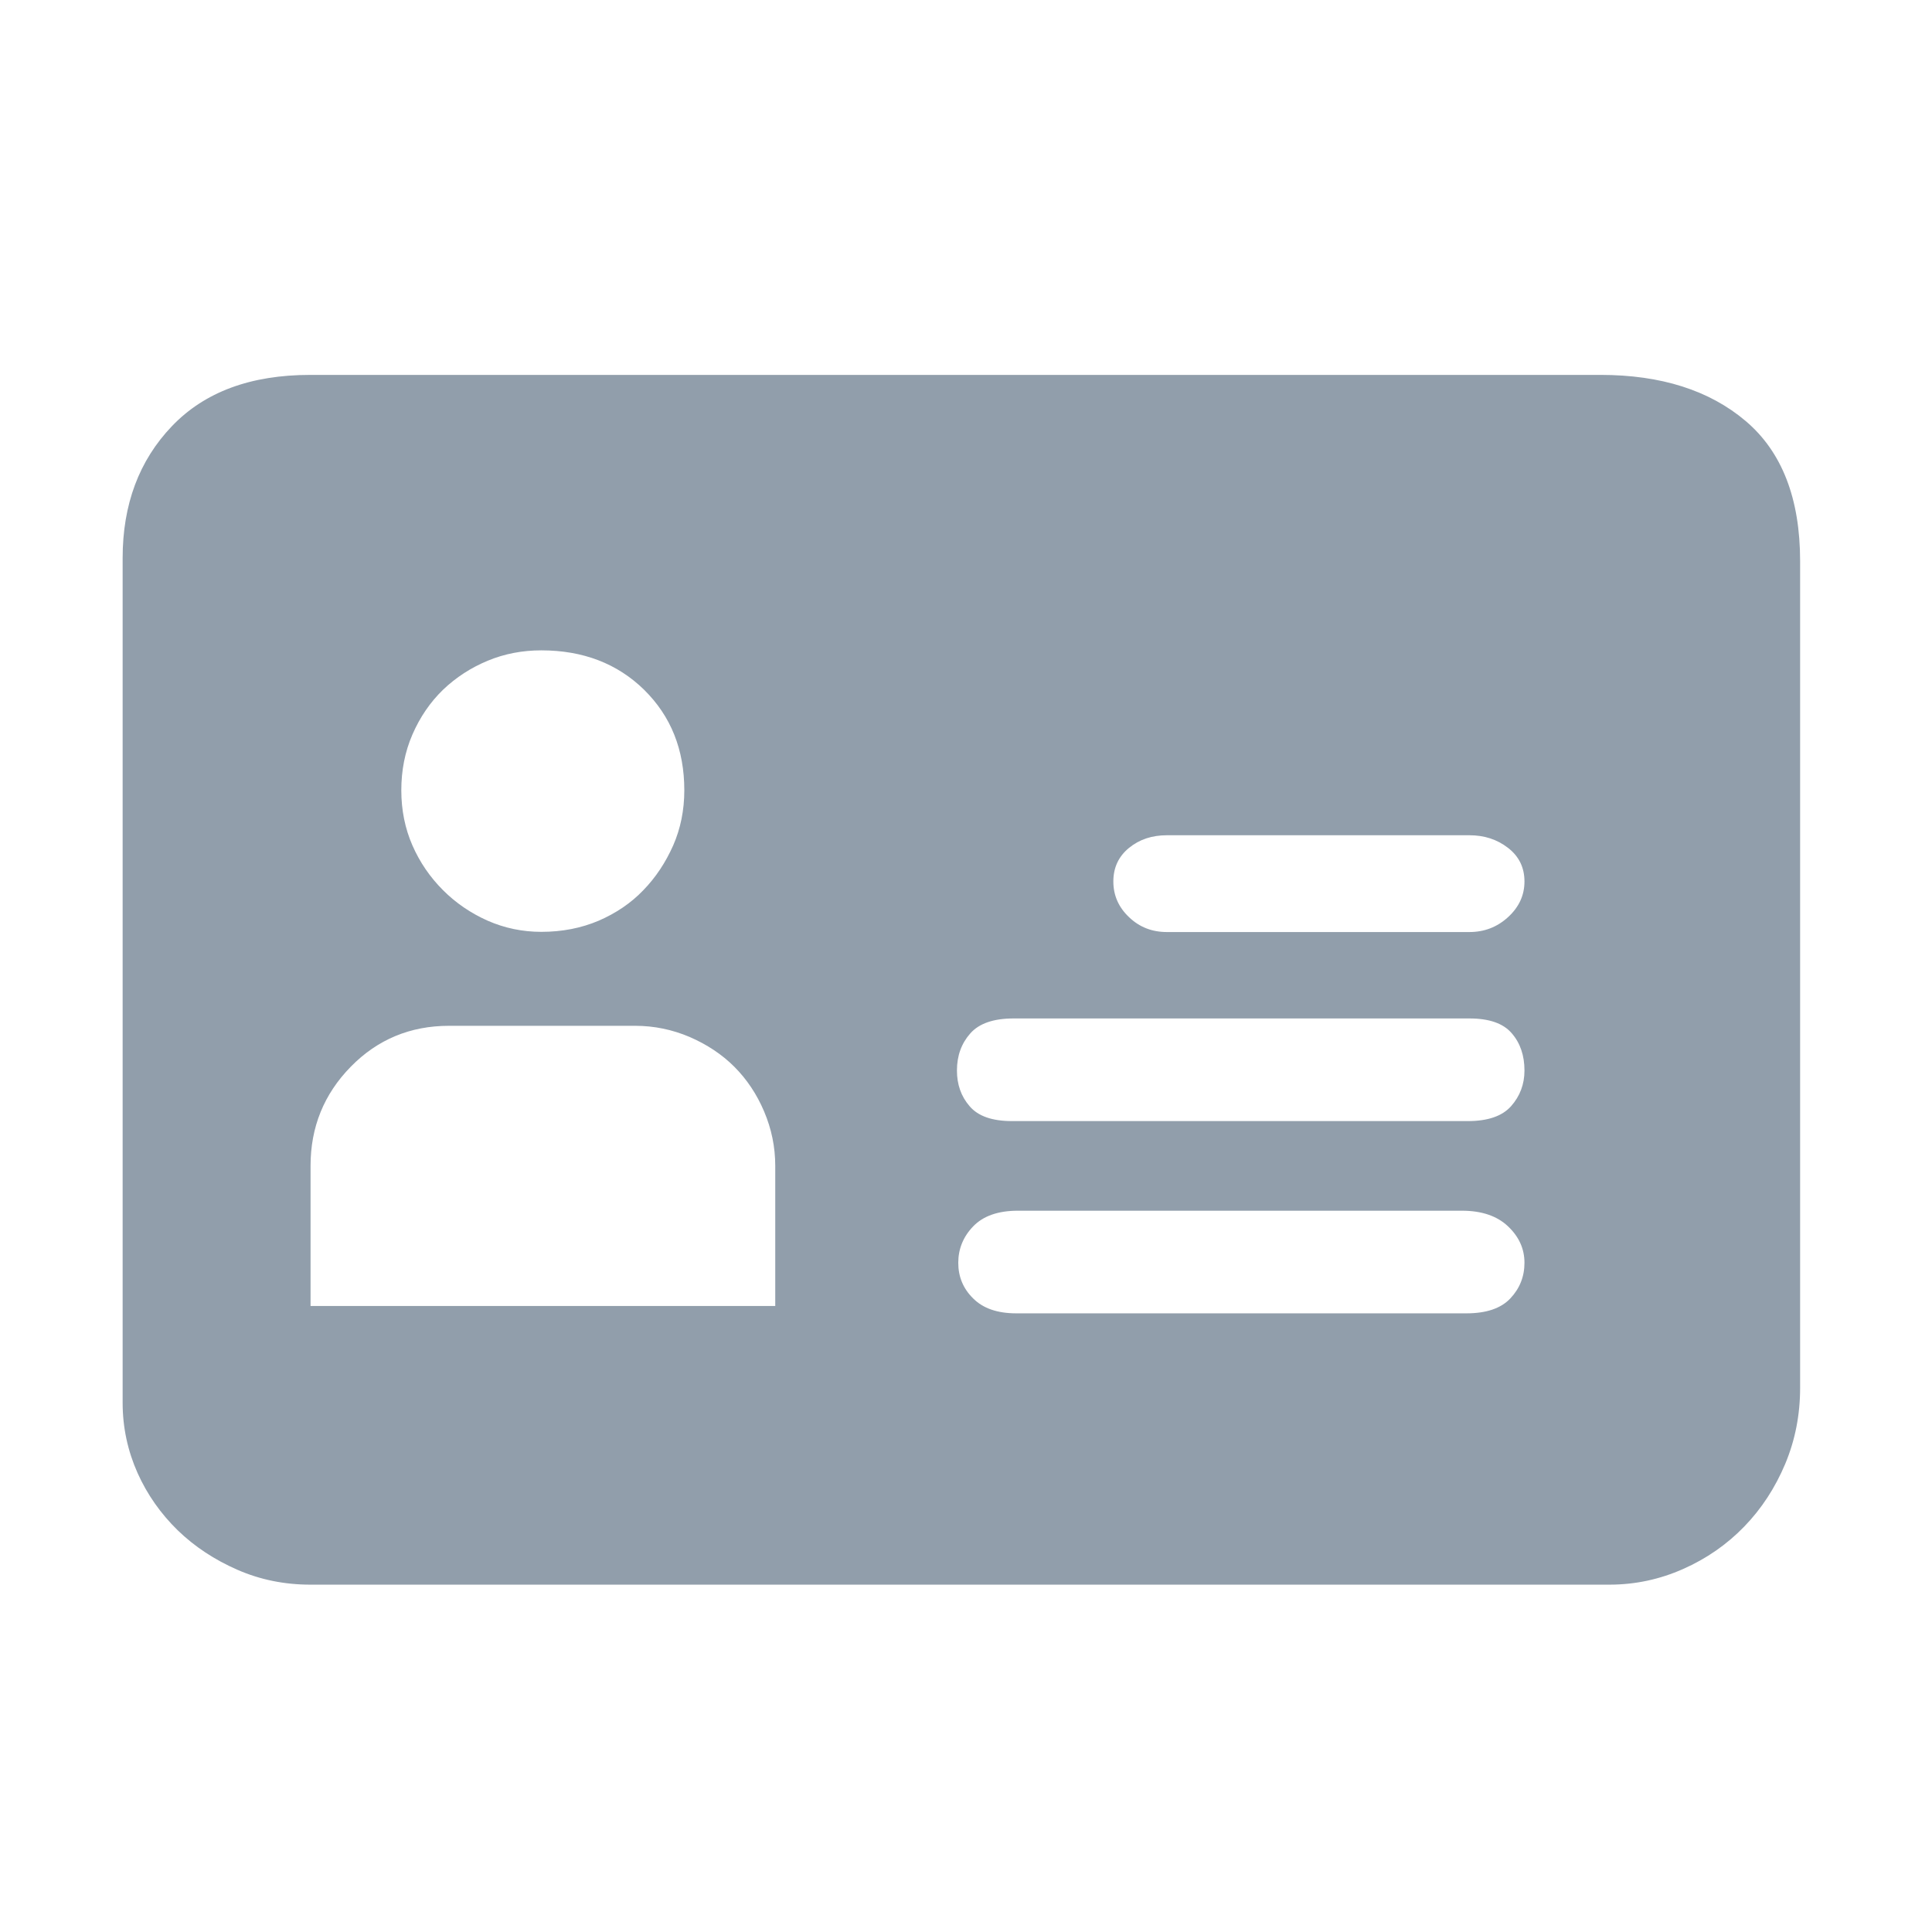
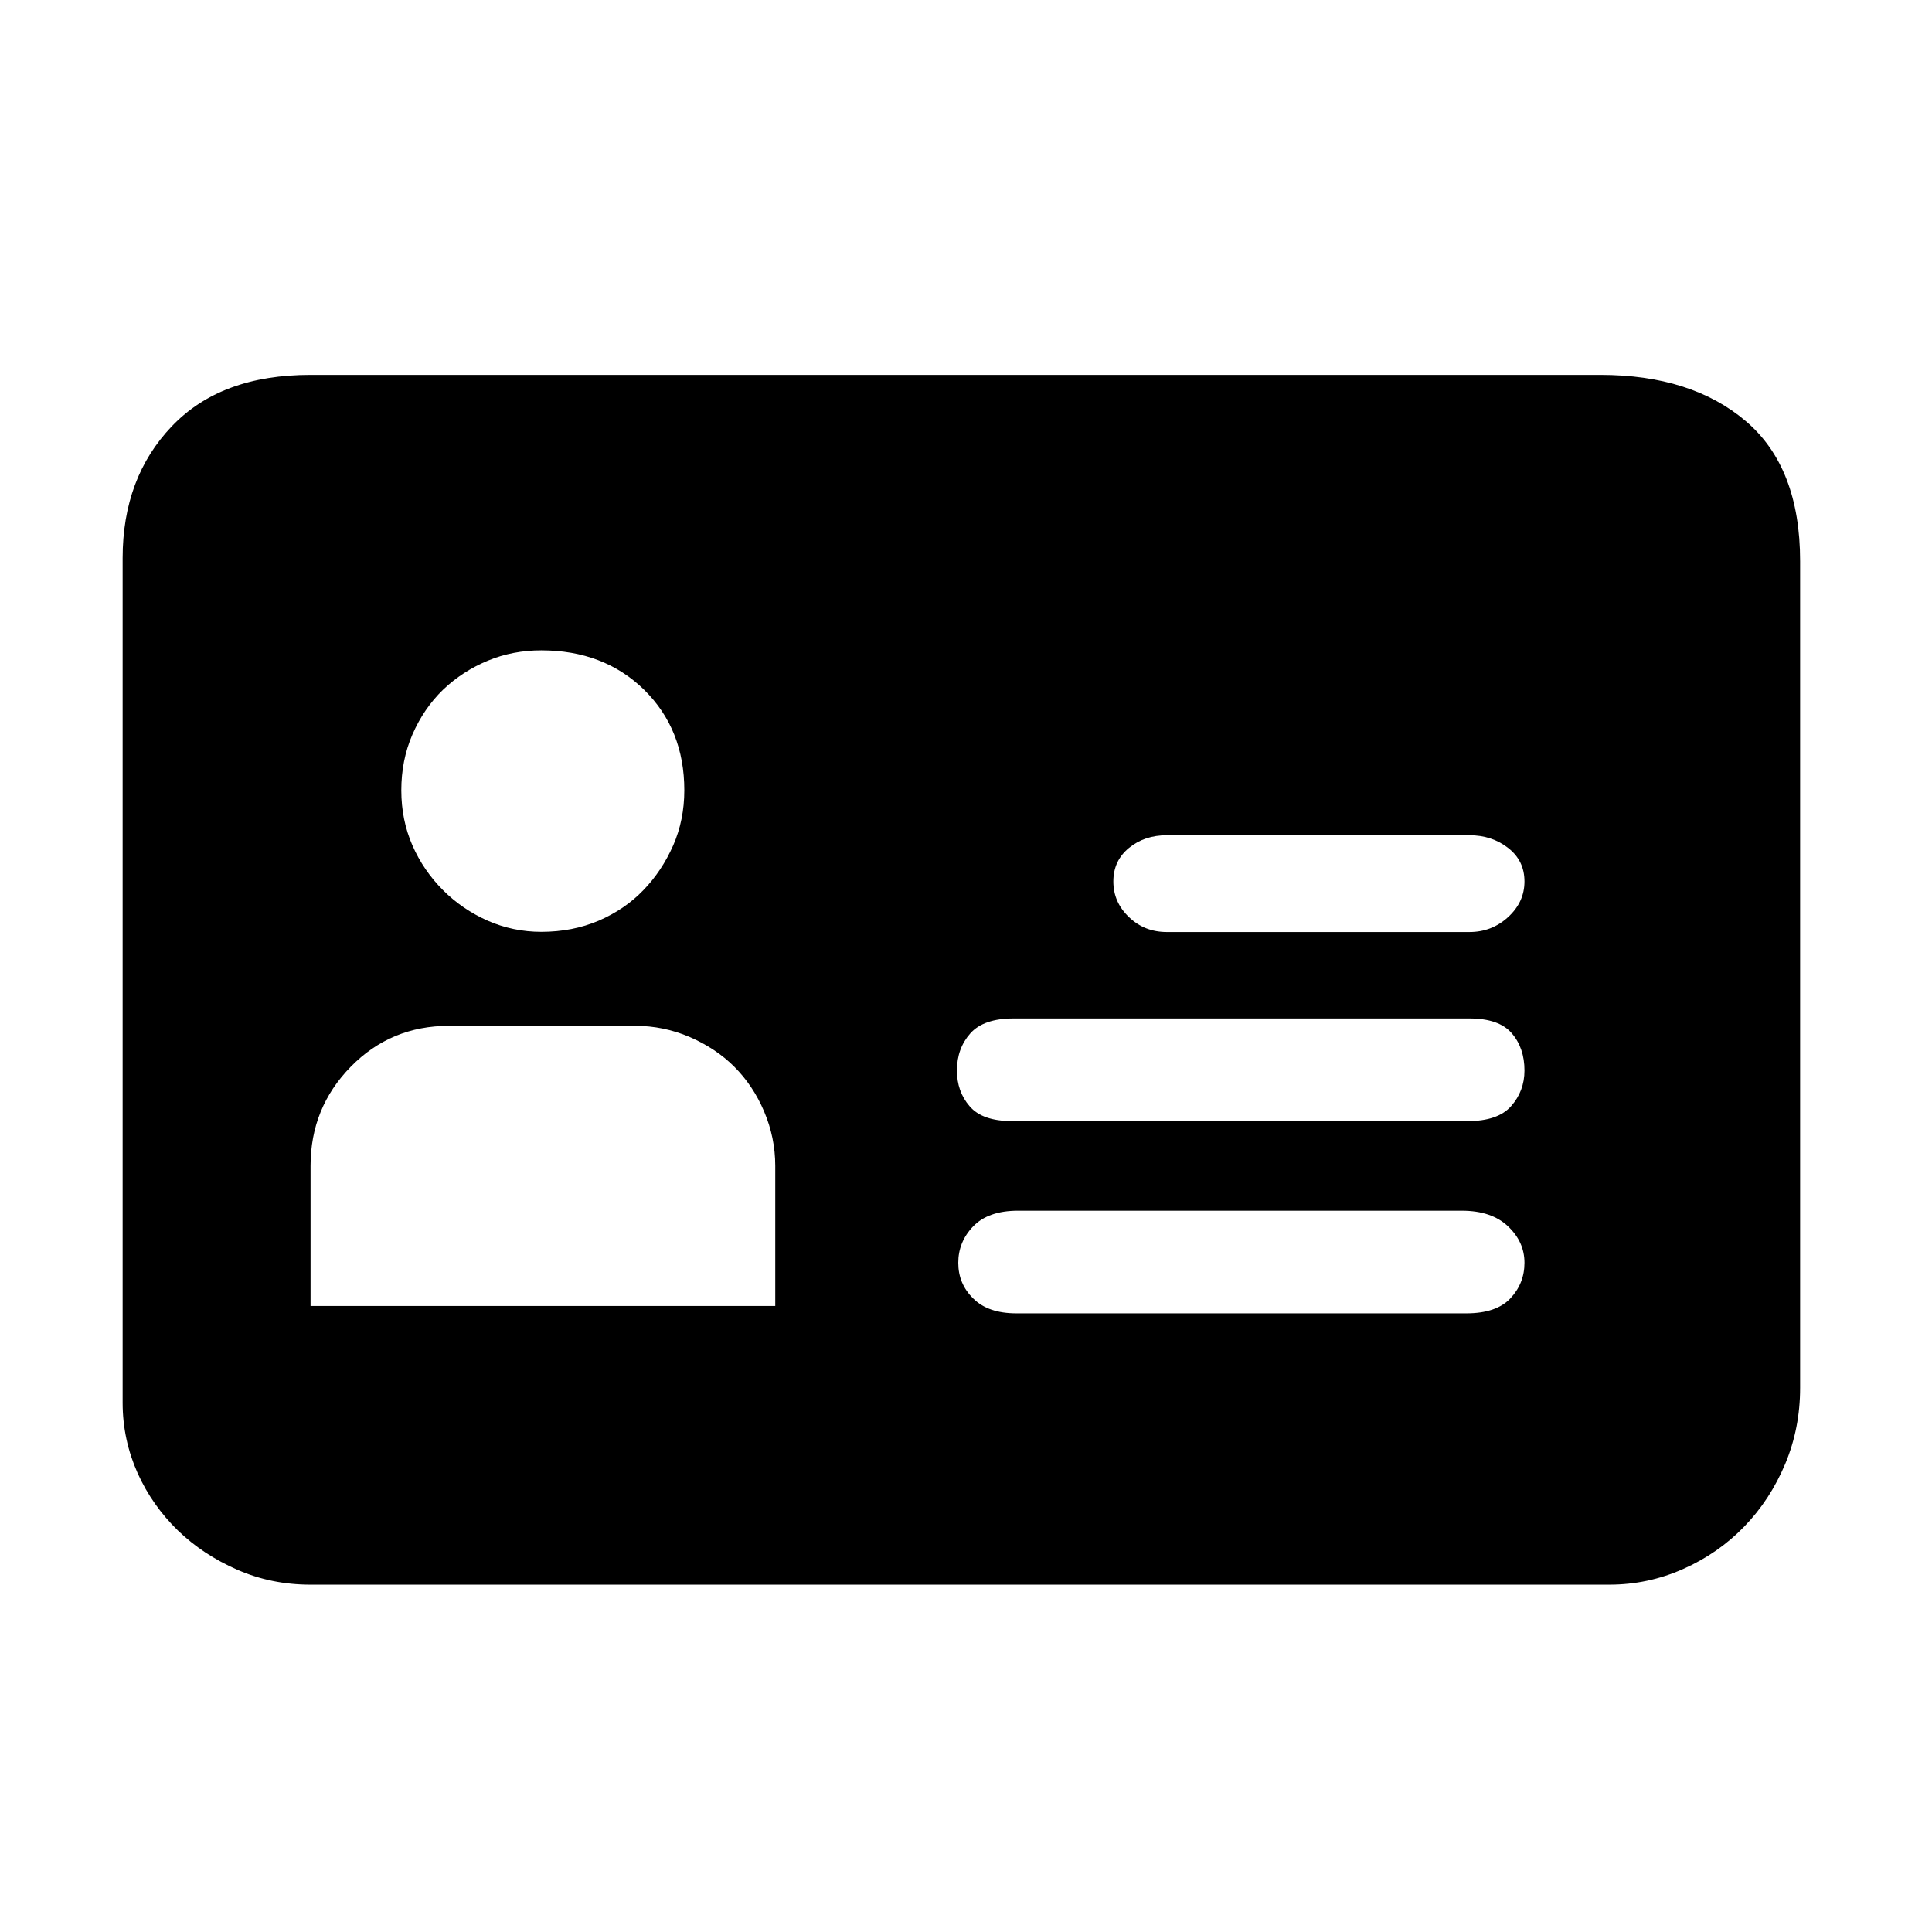
<svg xmlns="http://www.w3.org/2000/svg" t="1732761620376" class="icon" viewBox="0 0 1024 1024" version="1.1" p-id="30696" width="200" height="200">
-   <path d="M848.3 198.7c32.1 0 57.8 8.2 77 24.5 19.2 16.3 28.8 41.1 28.8 74.2v438.2c0 14.2-2.6 27.6-7.9 40.3-5.3 12.6-12.5 23.7-21.7 33.2-9.2 9.5-20 17-32.4 22.5-12.4 5.5-25.4 8.3-39.1 8.3H164.5c-13.7 0-26.6-2.6-38.7-7.9-12.1-5.3-22.6-12.2-31.6-20.9-8.9-8.7-16.1-18.8-21.3-30.4-5.2-11.7-7.9-24.1-7.9-37.2V295.8c0-28.4 8.7-51.7 26.1-69.9 17.4-18.2 41.8-27.2 73.4-27.2h683.8z m-561.4 146c-10 0-19.5 1.8-28.4 5.5-8.9 3.7-16.8 8.8-23.7 15.4-6.8 6.6-12.2 14.5-16.2 23.7s-5.9 19.1-5.9 29.6 2 20.3 5.9 29.2c3.9 8.9 9.3 16.8 16.2 23.7 6.8 6.8 14.7 12.2 23.7 16.2 8.9 3.9 18.4 5.9 28.4 5.9 11.1 0 21.2-2 30.4-5.9 9.2-4 17.1-9.3 23.7-16.2 6.6-6.8 11.8-14.7 15.8-23.7 3.9-8.9 5.9-18.7 5.9-29.2 0-21.6-7.1-39.3-21.3-53.3-14.2-13.9-32.4-20.9-54.5-20.9z m124 273.2c0-10-2-19.6-5.9-28.8-3.9-9.2-9.2-17.1-15.8-23.7-6.6-6.6-14.5-11.8-23.7-15.8-9.2-3.9-18.8-5.9-28.8-5.9H238c-20.5 0-37.9 7.2-52.1 21.7-14.2 14.5-21.3 32-21.3 52.5v74.3h246.3v-74.3z m366.3 78.2c10.5 0 18.3-2.6 23.3-7.9 5-5.3 7.5-11.6 7.5-18.9 0-7.4-2.9-13.8-8.7-19.3-5.8-5.5-13.9-8.3-24.5-8.3H539.5c-10.5 0-18.4 2.8-23.7 8.3-5.3 5.5-7.9 12-7.9 19.3 0 7.4 2.6 13.7 7.9 18.9 5.3 5.3 12.9 7.9 22.9 7.9h238.5z m0.8-101.9c10.5 0 18.2-2.6 22.9-7.9 4.7-5.3 7.1-11.6 7.1-18.9 0-7.9-2.2-14.5-6.7-19.7-4.5-5.3-12-7.9-22.5-7.9H537.2c-10.5 0-18.2 2.6-22.9 7.9-4.7 5.3-7.1 11.8-7.1 19.7 0 7.4 2.2 13.7 6.7 18.9 4.5 5.3 12 7.9 22.5 7.9H778z m0.8-100.2c7.9 0 14.7-2.6 20.5-7.9 5.8-5.3 8.7-11.6 8.7-18.9 0-7.4-2.9-13.3-8.7-17.8-5.8-4.5-12.6-6.7-20.5-6.7H618.5c-7.9 0-14.6 2.2-20.1 6.7-5.5 4.5-8.3 10.4-8.3 17.8s2.8 13.7 8.3 18.9c5.5 5.3 12.2 7.9 20.1 7.9h160.3z" fill="#919EAB" p-id="30697" />
+   <path d="M848.3 198.7c32.1 0 57.8 8.2 77 24.5 19.2 16.3 28.8 41.1 28.8 74.2v438.2c0 14.2-2.6 27.6-7.9 40.3-5.3 12.6-12.5 23.7-21.7 33.2-9.2 9.5-20 17-32.4 22.5-12.4 5.5-25.4 8.3-39.1 8.3H164.5c-13.7 0-26.6-2.6-38.7-7.9-12.1-5.3-22.6-12.2-31.6-20.9-8.9-8.7-16.1-18.8-21.3-30.4-5.2-11.7-7.9-24.1-7.9-37.2V295.8c0-28.4 8.7-51.7 26.1-69.9 17.4-18.2 41.8-27.2 73.4-27.2h683.8z m-561.4 146c-10 0-19.5 1.8-28.4 5.5-8.9 3.7-16.8 8.8-23.7 15.4-6.8 6.6-12.2 14.5-16.2 23.7s-5.9 19.1-5.9 29.6 2 20.3 5.9 29.2c3.9 8.9 9.3 16.8 16.2 23.7 6.8 6.8 14.7 12.2 23.7 16.2 8.9 3.9 18.4 5.9 28.4 5.9 11.1 0 21.2-2 30.4-5.9 9.2-4 17.1-9.3 23.7-16.2 6.6-6.8 11.8-14.7 15.8-23.7 3.9-8.9 5.9-18.7 5.9-29.2 0-21.6-7.1-39.3-21.3-53.3-14.2-13.9-32.4-20.9-54.5-20.9z m124 273.2c0-10-2-19.6-5.9-28.8-3.9-9.2-9.2-17.1-15.8-23.7-6.6-6.6-14.5-11.8-23.7-15.8-9.2-3.9-18.8-5.9-28.8-5.9H238c-20.5 0-37.9 7.2-52.1 21.7-14.2 14.5-21.3 32-21.3 52.5v74.3h246.3v-74.3z m366.3 78.2c10.5 0 18.3-2.6 23.3-7.9 5-5.3 7.5-11.6 7.5-18.9 0-7.4-2.9-13.8-8.7-19.3-5.8-5.5-13.9-8.3-24.5-8.3H539.5c-10.5 0-18.4 2.8-23.7 8.3-5.3 5.5-7.9 12-7.9 19.3 0 7.4 2.6 13.7 7.9 18.9 5.3 5.3 12.9 7.9 22.9 7.9h238.5z m0.8-101.9c10.5 0 18.2-2.6 22.9-7.9 4.7-5.3 7.1-11.6 7.1-18.9 0-7.9-2.2-14.5-6.7-19.7-4.5-5.3-12-7.9-22.5-7.9H537.2c-10.5 0-18.2 2.6-22.9 7.9-4.7 5.3-7.1 11.8-7.1 19.7 0 7.4 2.2 13.7 6.7 18.9 4.5 5.3 12 7.9 22.5 7.9H778z m0.8-100.2c7.9 0 14.7-2.6 20.5-7.9 5.8-5.3 8.7-11.6 8.7-18.9 0-7.4-2.9-13.3-8.7-17.8-5.8-4.5-12.6-6.7-20.5-6.7H618.5c-7.9 0-14.6 2.2-20.1 6.7-5.5 4.5-8.3 10.4-8.3 17.8s2.8 13.7 8.3 18.9c5.5 5.3 12.2 7.9 20.1 7.9h160.3z" fill="currentColor" p-id="30697" />
</svg>
